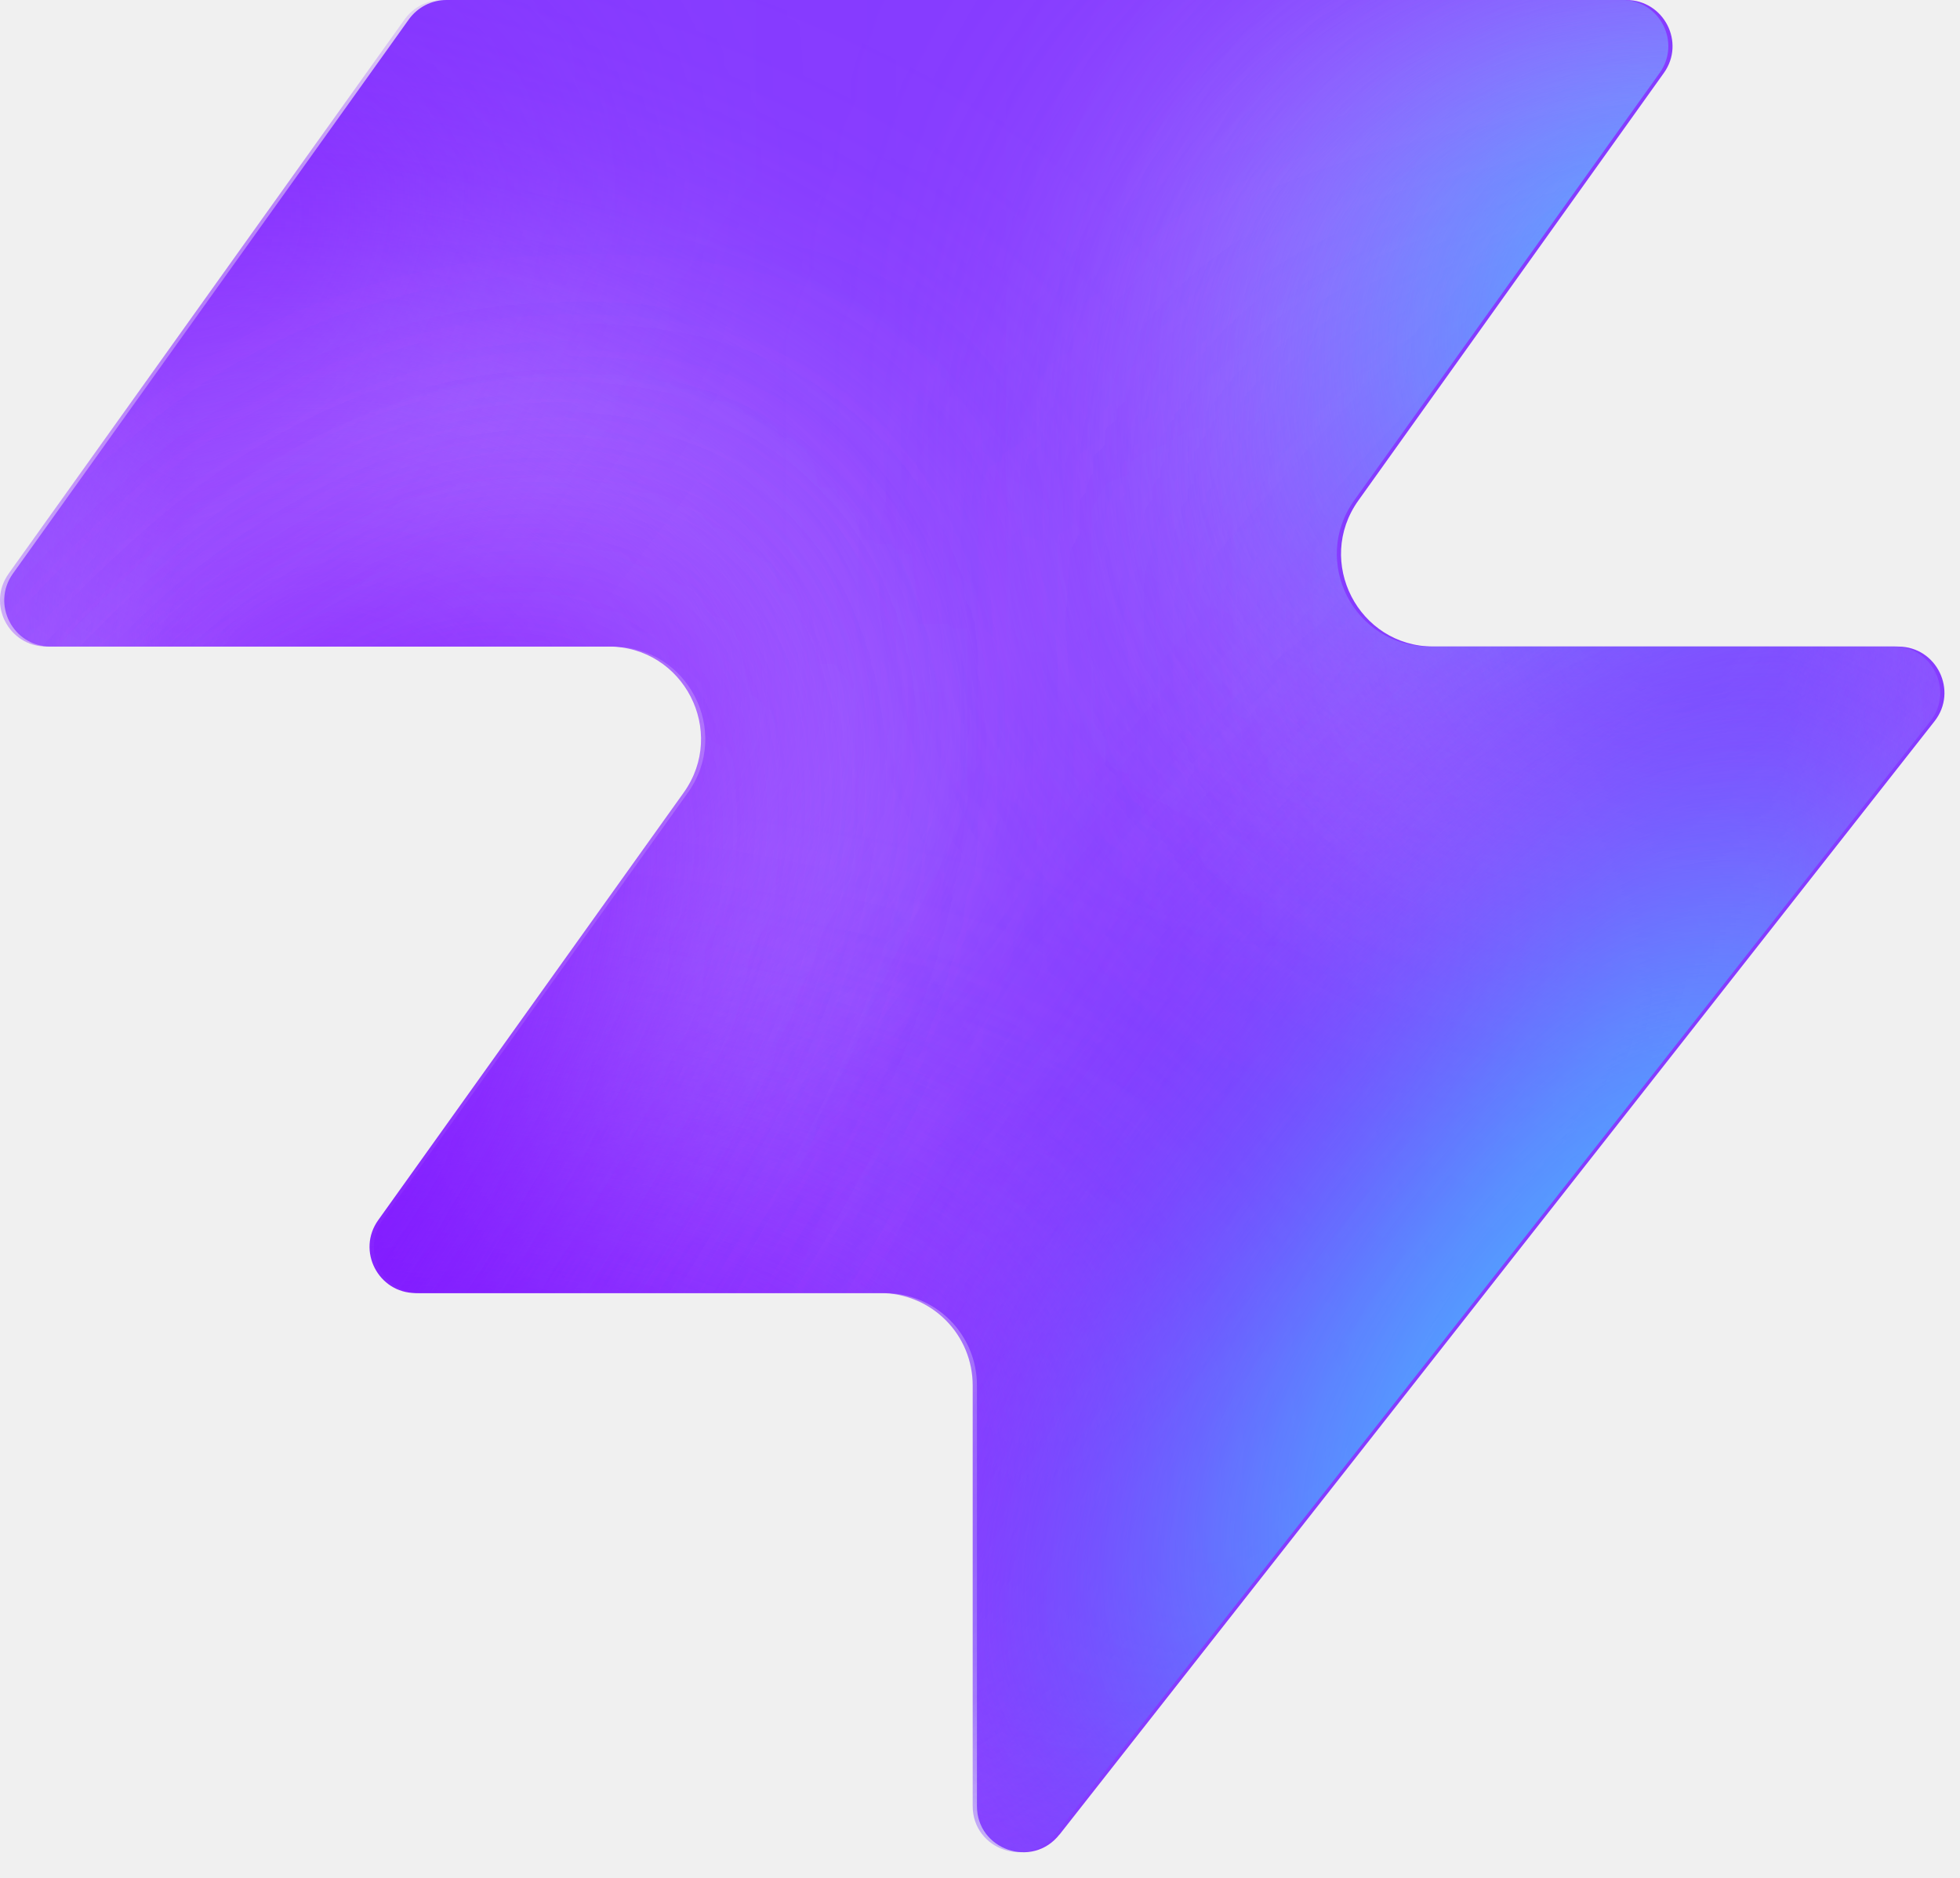
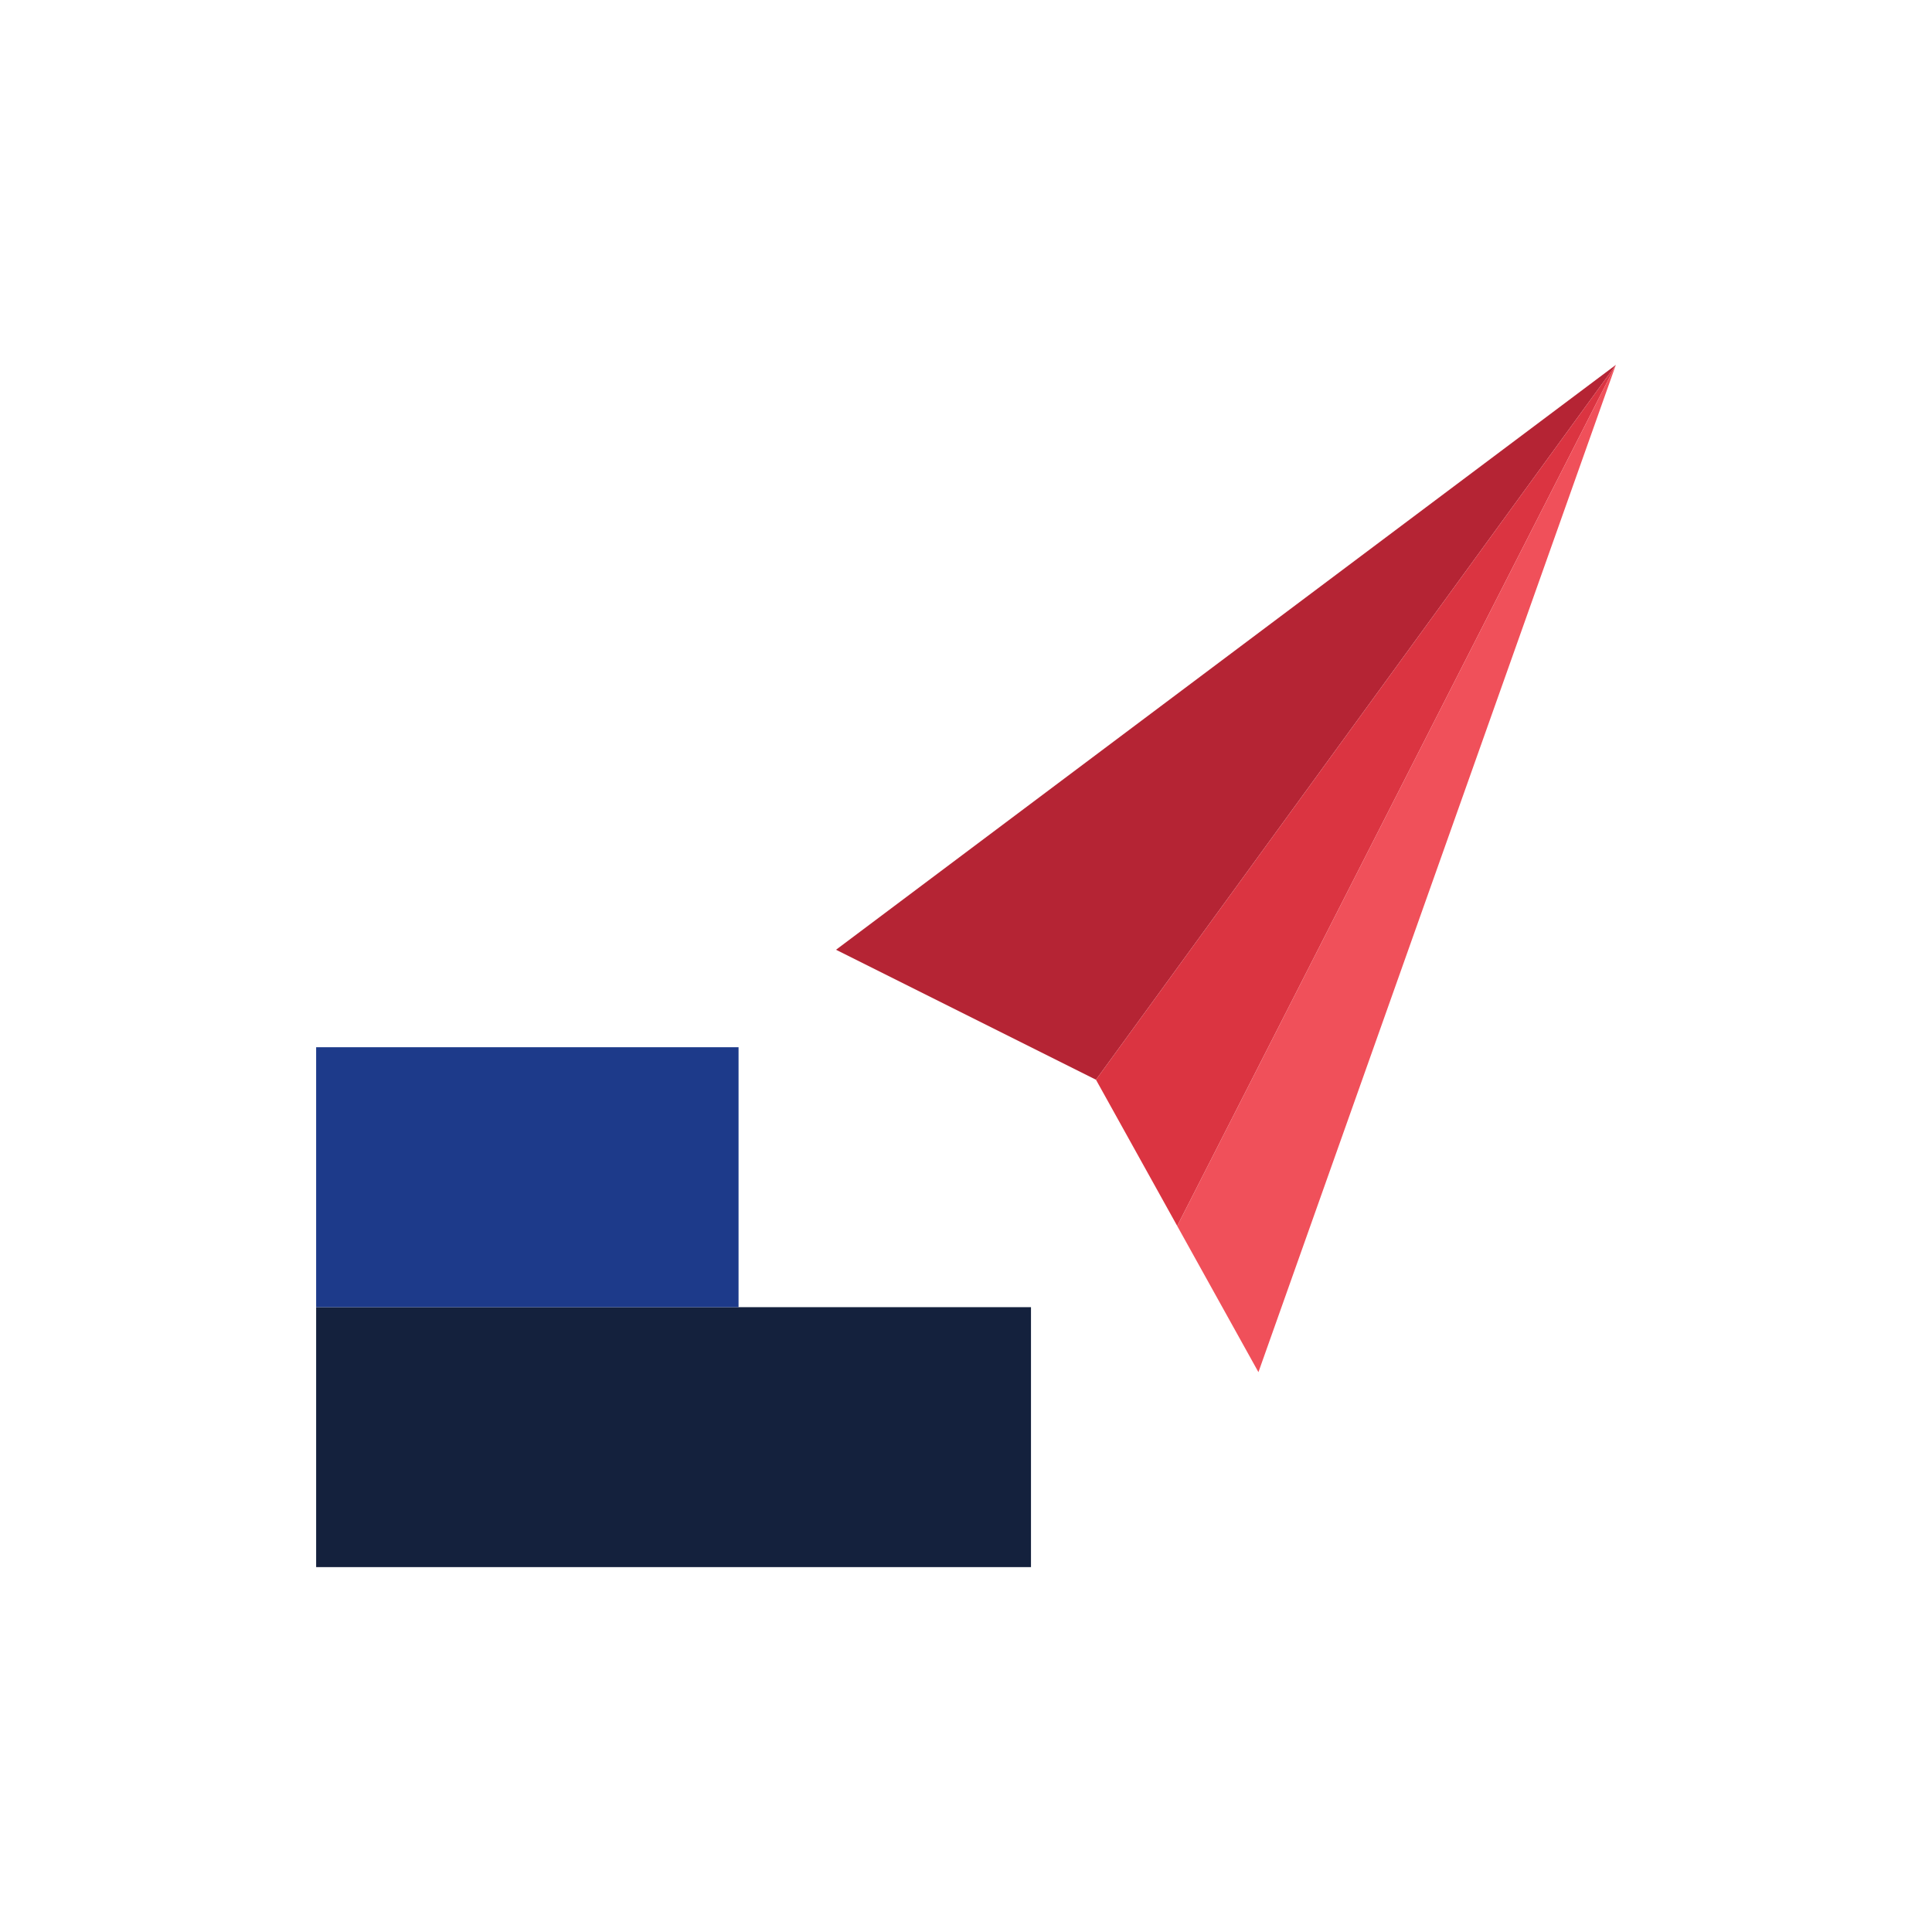
- <svg xmlns="http://www.w3.org/2000/svg" width="48" height="46" fill="none" viewBox="0 0 48 46">
-   <path fill="#863bff" d="M25.946 44.938c-.664.845-2.021.375-2.021-.698V33.937a2.26 2.26 0 0 0-2.262-2.262H10.287c-.92 0-1.456-1.04-.92-1.788l7.48-10.471c1.07-1.497 0-3.578-1.842-3.578H1.237c-.92 0-1.456-1.04-.92-1.788L10.013.474c.214-.297.556-.474.92-.474h28.894c.92 0 1.456 1.04.92 1.788l-7.48 10.471c-1.07 1.498 0 3.579 1.842 3.579h11.377c.943 0 1.473 1.088.89 1.83L25.947 44.94z" style="fill:#863bff;fill:color(display-p3 .525 .23 1);fill-opacity:1" />
-   <mask id="a" width="48" height="46" x="0" y="0" maskUnits="userSpaceOnUse" style="mask-type:alpha">
-     <path fill="#000" d="M25.842 44.938c-.664.844-2.021.375-2.021-.698V33.937a2.26 2.26 0 0 0-2.262-2.262H10.183c-.92 0-1.456-1.04-.92-1.788l7.48-10.471c1.07-1.498 0-3.579-1.842-3.579H1.133c-.92 0-1.456-1.04-.92-1.787L9.91.473c.214-.297.556-.474.92-.474h28.894c.92 0 1.456 1.04.92 1.788l-7.48 10.471c-1.07 1.498 0 3.578 1.842 3.578h11.377c.943 0 1.473 1.088.89 1.832L25.843 44.94z" style="fill:#000;fill-opacity:1" />
-   </mask>
-   <g mask="url(#a)">
-     <g filter="url(#b)">
-       <ellipse cx="5.508" cy="14.704" fill="#ede6ff" rx="5.508" ry="14.704" style="fill:#ede6ff;fill:color(display-p3 .927 .903 1);fill-opacity:1" transform="matrix(.00324 1 1 -.00324 -4.47 31.516)" />
-     </g>
-     <g filter="url(#c)">
-       <ellipse cx="10.399" cy="29.851" fill="#ede6ff" rx="10.399" ry="29.851" style="fill:#ede6ff;fill:color(display-p3 .927 .903 1);fill-opacity:1" transform="matrix(.00324 1 1 -.00324 -39.328 7.883)" />
-     </g>
-     <g filter="url(#d)">
-       <ellipse cx="5.508" cy="30.487" fill="#7e14ff" rx="5.508" ry="30.487" style="fill:#7e14ff;fill:color(display-p3 .492 .077 1);fill-opacity:1" transform="rotate(89.814 -25.913 -14.639)scale(1 -1)" />
-     </g>
-     <g filter="url(#e)">
-       <ellipse cx="5.508" cy="30.599" fill="#7e14ff" rx="5.508" ry="30.599" style="fill:#7e14ff;fill:color(display-p3 .492 .077 1);fill-opacity:1" transform="rotate(89.814 -32.644 -3.334)scale(1 -1)" />
-     </g>
-     <g filter="url(#f)">
-       <ellipse cx="5.508" cy="30.599" fill="#7e14ff" rx="5.508" ry="30.599" style="fill:#7e14ff;fill:color(display-p3 .492 .077 1);fill-opacity:1" transform="matrix(.00324 1 1 -.00324 -34.34 30.47)" />
-     </g>
-     <g filter="url(#g)">
-       <ellipse cx="14.072" cy="22.078" fill="#ede6ff" rx="14.072" ry="22.078" style="fill:#ede6ff;fill:color(display-p3 .927 .903 1);fill-opacity:1" transform="rotate(93.35 24.506 48.493)scale(-1 1)" />
-     </g>
-     <g filter="url(#h)">
-       <ellipse cx="3.47" cy="21.501" fill="#7e14ff" rx="3.47" ry="21.501" style="fill:#7e14ff;fill:color(display-p3 .492 .077 1);fill-opacity:1" transform="rotate(89.009 28.708 47.59)scale(-1 1)" />
-     </g>
-     <g filter="url(#i)">
-       <ellipse cx="3.47" cy="21.501" fill="#7e14ff" rx="3.47" ry="21.501" style="fill:#7e14ff;fill:color(display-p3 .492 .077 1);fill-opacity:1" transform="rotate(89.009 28.708 47.59)scale(-1 1)" />
-     </g>
-     <g filter="url(#j)">
-       <ellipse cx=".387" cy="8.972" fill="#7e14ff" rx="4.407" ry="29.108" style="fill:#7e14ff;fill:color(display-p3 .492 .077 1);fill-opacity:1" transform="rotate(39.51 .387 8.972)" />
-     </g>
-     <g filter="url(#k)">
-       <ellipse cx="47.523" cy="-6.092" fill="#7e14ff" rx="4.407" ry="29.108" style="fill:#7e14ff;fill:color(display-p3 .492 .077 1);fill-opacity:1" transform="rotate(37.892 47.523 -6.092)" />
-     </g>
-     <g filter="url(#l)">
-       <ellipse cx="41.412" cy="6.333" fill="#47bfff" rx="5.971" ry="9.665" style="fill:#47bfff;fill:color(display-p3 .28 .748 1);fill-opacity:1" transform="rotate(37.892 41.412 6.333)" />
-     </g>
-     <g filter="url(#m)">
-       <ellipse cx="-1.879" cy="38.332" fill="#7e14ff" rx="4.407" ry="29.108" style="fill:#7e14ff;fill:color(display-p3 .492 .077 1);fill-opacity:1" transform="rotate(37.892 -1.88 38.332)" />
-     </g>
-     <g filter="url(#n)">
-       <ellipse cx="-1.879" cy="38.332" fill="#7e14ff" rx="4.407" ry="29.108" style="fill:#7e14ff;fill:color(display-p3 .492 .077 1);fill-opacity:1" transform="rotate(37.892 -1.88 38.332)" />
-     </g>
-     <g filter="url(#o)">
-       <ellipse cx="35.651" cy="29.907" fill="#7e14ff" rx="4.407" ry="29.108" style="fill:#7e14ff;fill:color(display-p3 .492 .077 1);fill-opacity:1" transform="rotate(37.892 35.651 29.907)" />
-     </g>
-     <g filter="url(#p)">
-       <ellipse cx="38.418" cy="32.4" fill="#47bfff" rx="5.971" ry="15.297" style="fill:#47bfff;fill:color(display-p3 .28 .748 1);fill-opacity:1" transform="rotate(37.892 38.418 32.4)" />
-     </g>
+ <svg xmlns="http://www.w3.org/2000/svg" viewBox="0 0 100 100">
+   <rect width="100" height="100" fill="#FFFFFF" />
+   <g transform="translate(7.954545 7.113636) scale(0.8409091)">
+     <rect x="10" y="72" width="44" height="16" fill="#14213D" />
+     <rect x="10" y="56" width="26" height="16" fill="#1D3A8A" />
+     <polygon points="42,50 90,14 58,58" fill="#B52434" />
+     <polygon points="90,14 58,58 63,67" fill="#DB3441" />
+     <polygon points="90,14 63,67 68,76" fill="#F0505A" />
  </g>
-   <defs>
-     <filter id="b" width="60.045" height="41.654" x="-19.77" y="16.149" color-interpolation-filters="sRGB" filterUnits="userSpaceOnUse">
-       <feFlood flood-opacity="0" result="BackgroundImageFix" />
-       <feBlend in="SourceGraphic" in2="BackgroundImageFix" result="shape" />
-       <feGaussianBlur result="effect1_foregroundBlur_2002_17158" stdDeviation="7.659" />
-     </filter>
-     <filter id="c" width="90.34" height="51.437" x="-54.613" y="-7.533" color-interpolation-filters="sRGB" filterUnits="userSpaceOnUse">
-       <feFlood flood-opacity="0" result="BackgroundImageFix" />
-       <feBlend in="SourceGraphic" in2="BackgroundImageFix" result="shape" />
-       <feGaussianBlur result="effect1_foregroundBlur_2002_17158" stdDeviation="7.659" />
-     </filter>
-     <filter id="d" width="79.355" height="29.4" x="-49.64" y="2.03" color-interpolation-filters="sRGB" filterUnits="userSpaceOnUse">
-       <feFlood flood-opacity="0" result="BackgroundImageFix" />
-       <feBlend in="SourceGraphic" in2="BackgroundImageFix" result="shape" />
-       <feGaussianBlur result="effect1_foregroundBlur_2002_17158" stdDeviation="4.596" />
-     </filter>
-     <filter id="e" width="79.579" height="29.4" x="-45.045" y="20.029" color-interpolation-filters="sRGB" filterUnits="userSpaceOnUse">
-       <feFlood flood-opacity="0" result="BackgroundImageFix" />
-       <feBlend in="SourceGraphic" in2="BackgroundImageFix" result="shape" />
-       <feGaussianBlur result="effect1_foregroundBlur_2002_17158" stdDeviation="4.596" />
-     </filter>
-     <filter id="f" width="79.579" height="29.4" x="-43.513" y="21.178" color-interpolation-filters="sRGB" filterUnits="userSpaceOnUse">
-       <feFlood flood-opacity="0" result="BackgroundImageFix" />
-       <feBlend in="SourceGraphic" in2="BackgroundImageFix" result="shape" />
-       <feGaussianBlur result="effect1_foregroundBlur_2002_17158" stdDeviation="4.596" />
-     </filter>
-     <filter id="g" width="74.749" height="58.852" x="15.756" y="-17.901" color-interpolation-filters="sRGB" filterUnits="userSpaceOnUse">
-       <feFlood flood-opacity="0" result="BackgroundImageFix" />
-       <feBlend in="SourceGraphic" in2="BackgroundImageFix" result="shape" />
-       <feGaussianBlur result="effect1_foregroundBlur_2002_17158" stdDeviation="7.659" />
-     </filter>
-     <filter id="h" width="61.377" height="25.362" x="23.548" y="2.284" color-interpolation-filters="sRGB" filterUnits="userSpaceOnUse">
-       <feFlood flood-opacity="0" result="BackgroundImageFix" />
-       <feBlend in="SourceGraphic" in2="BackgroundImageFix" result="shape" />
-       <feGaussianBlur result="effect1_foregroundBlur_2002_17158" stdDeviation="4.596" />
-     </filter>
-     <filter id="i" width="61.377" height="25.362" x="23.548" y="2.284" color-interpolation-filters="sRGB" filterUnits="userSpaceOnUse">
-       <feFlood flood-opacity="0" result="BackgroundImageFix" />
-       <feBlend in="SourceGraphic" in2="BackgroundImageFix" result="shape" />
-       <feGaussianBlur result="effect1_foregroundBlur_2002_17158" stdDeviation="4.596" />
-     </filter>
-     <filter id="j" width="56.045" height="63.649" x="-27.636" y="-22.853" color-interpolation-filters="sRGB" filterUnits="userSpaceOnUse">
-       <feFlood flood-opacity="0" result="BackgroundImageFix" />
-       <feBlend in="SourceGraphic" in2="BackgroundImageFix" result="shape" />
-       <feGaussianBlur result="effect1_foregroundBlur_2002_17158" stdDeviation="4.596" />
-     </filter>
-     <filter id="k" width="54.814" height="64.646" x="20.116" y="-38.415" color-interpolation-filters="sRGB" filterUnits="userSpaceOnUse">
-       <feFlood flood-opacity="0" result="BackgroundImageFix" />
-       <feBlend in="SourceGraphic" in2="BackgroundImageFix" result="shape" />
-       <feGaussianBlur result="effect1_foregroundBlur_2002_17158" stdDeviation="4.596" />
-     </filter>
-     <filter id="l" width="33.541" height="35.313" x="24.641" y="-11.323" color-interpolation-filters="sRGB" filterUnits="userSpaceOnUse">
-       <feFlood flood-opacity="0" result="BackgroundImageFix" />
-       <feBlend in="SourceGraphic" in2="BackgroundImageFix" result="shape" />
-       <feGaussianBlur result="effect1_foregroundBlur_2002_17158" stdDeviation="4.596" />
-     </filter>
-     <filter id="m" width="54.814" height="64.646" x="-29.286" y="6.009" color-interpolation-filters="sRGB" filterUnits="userSpaceOnUse">
-       <feFlood flood-opacity="0" result="BackgroundImageFix" />
-       <feBlend in="SourceGraphic" in2="BackgroundImageFix" result="shape" />
-       <feGaussianBlur result="effect1_foregroundBlur_2002_17158" stdDeviation="4.596" />
-     </filter>
-     <filter id="n" width="54.814" height="64.646" x="-29.286" y="6.009" color-interpolation-filters="sRGB" filterUnits="userSpaceOnUse">
-       <feFlood flood-opacity="0" result="BackgroundImageFix" />
-       <feBlend in="SourceGraphic" in2="BackgroundImageFix" result="shape" />
-       <feGaussianBlur result="effect1_foregroundBlur_2002_17158" stdDeviation="4.596" />
-     </filter>
-     <filter id="o" width="54.814" height="64.646" x="8.244" y="-2.416" color-interpolation-filters="sRGB" filterUnits="userSpaceOnUse">
-       <feFlood flood-opacity="0" result="BackgroundImageFix" />
-       <feBlend in="SourceGraphic" in2="BackgroundImageFix" result="shape" />
-       <feGaussianBlur result="effect1_foregroundBlur_2002_17158" stdDeviation="4.596" />
-     </filter>
-     <filter id="p" width="39.409" height="43.623" x="18.713" y="10.588" color-interpolation-filters="sRGB" filterUnits="userSpaceOnUse">
-       <feFlood flood-opacity="0" result="BackgroundImageFix" />
-       <feBlend in="SourceGraphic" in2="BackgroundImageFix" result="shape" />
-       <feGaussianBlur result="effect1_foregroundBlur_2002_17158" stdDeviation="4.596" />
-     </filter>
-   </defs>
</svg>
